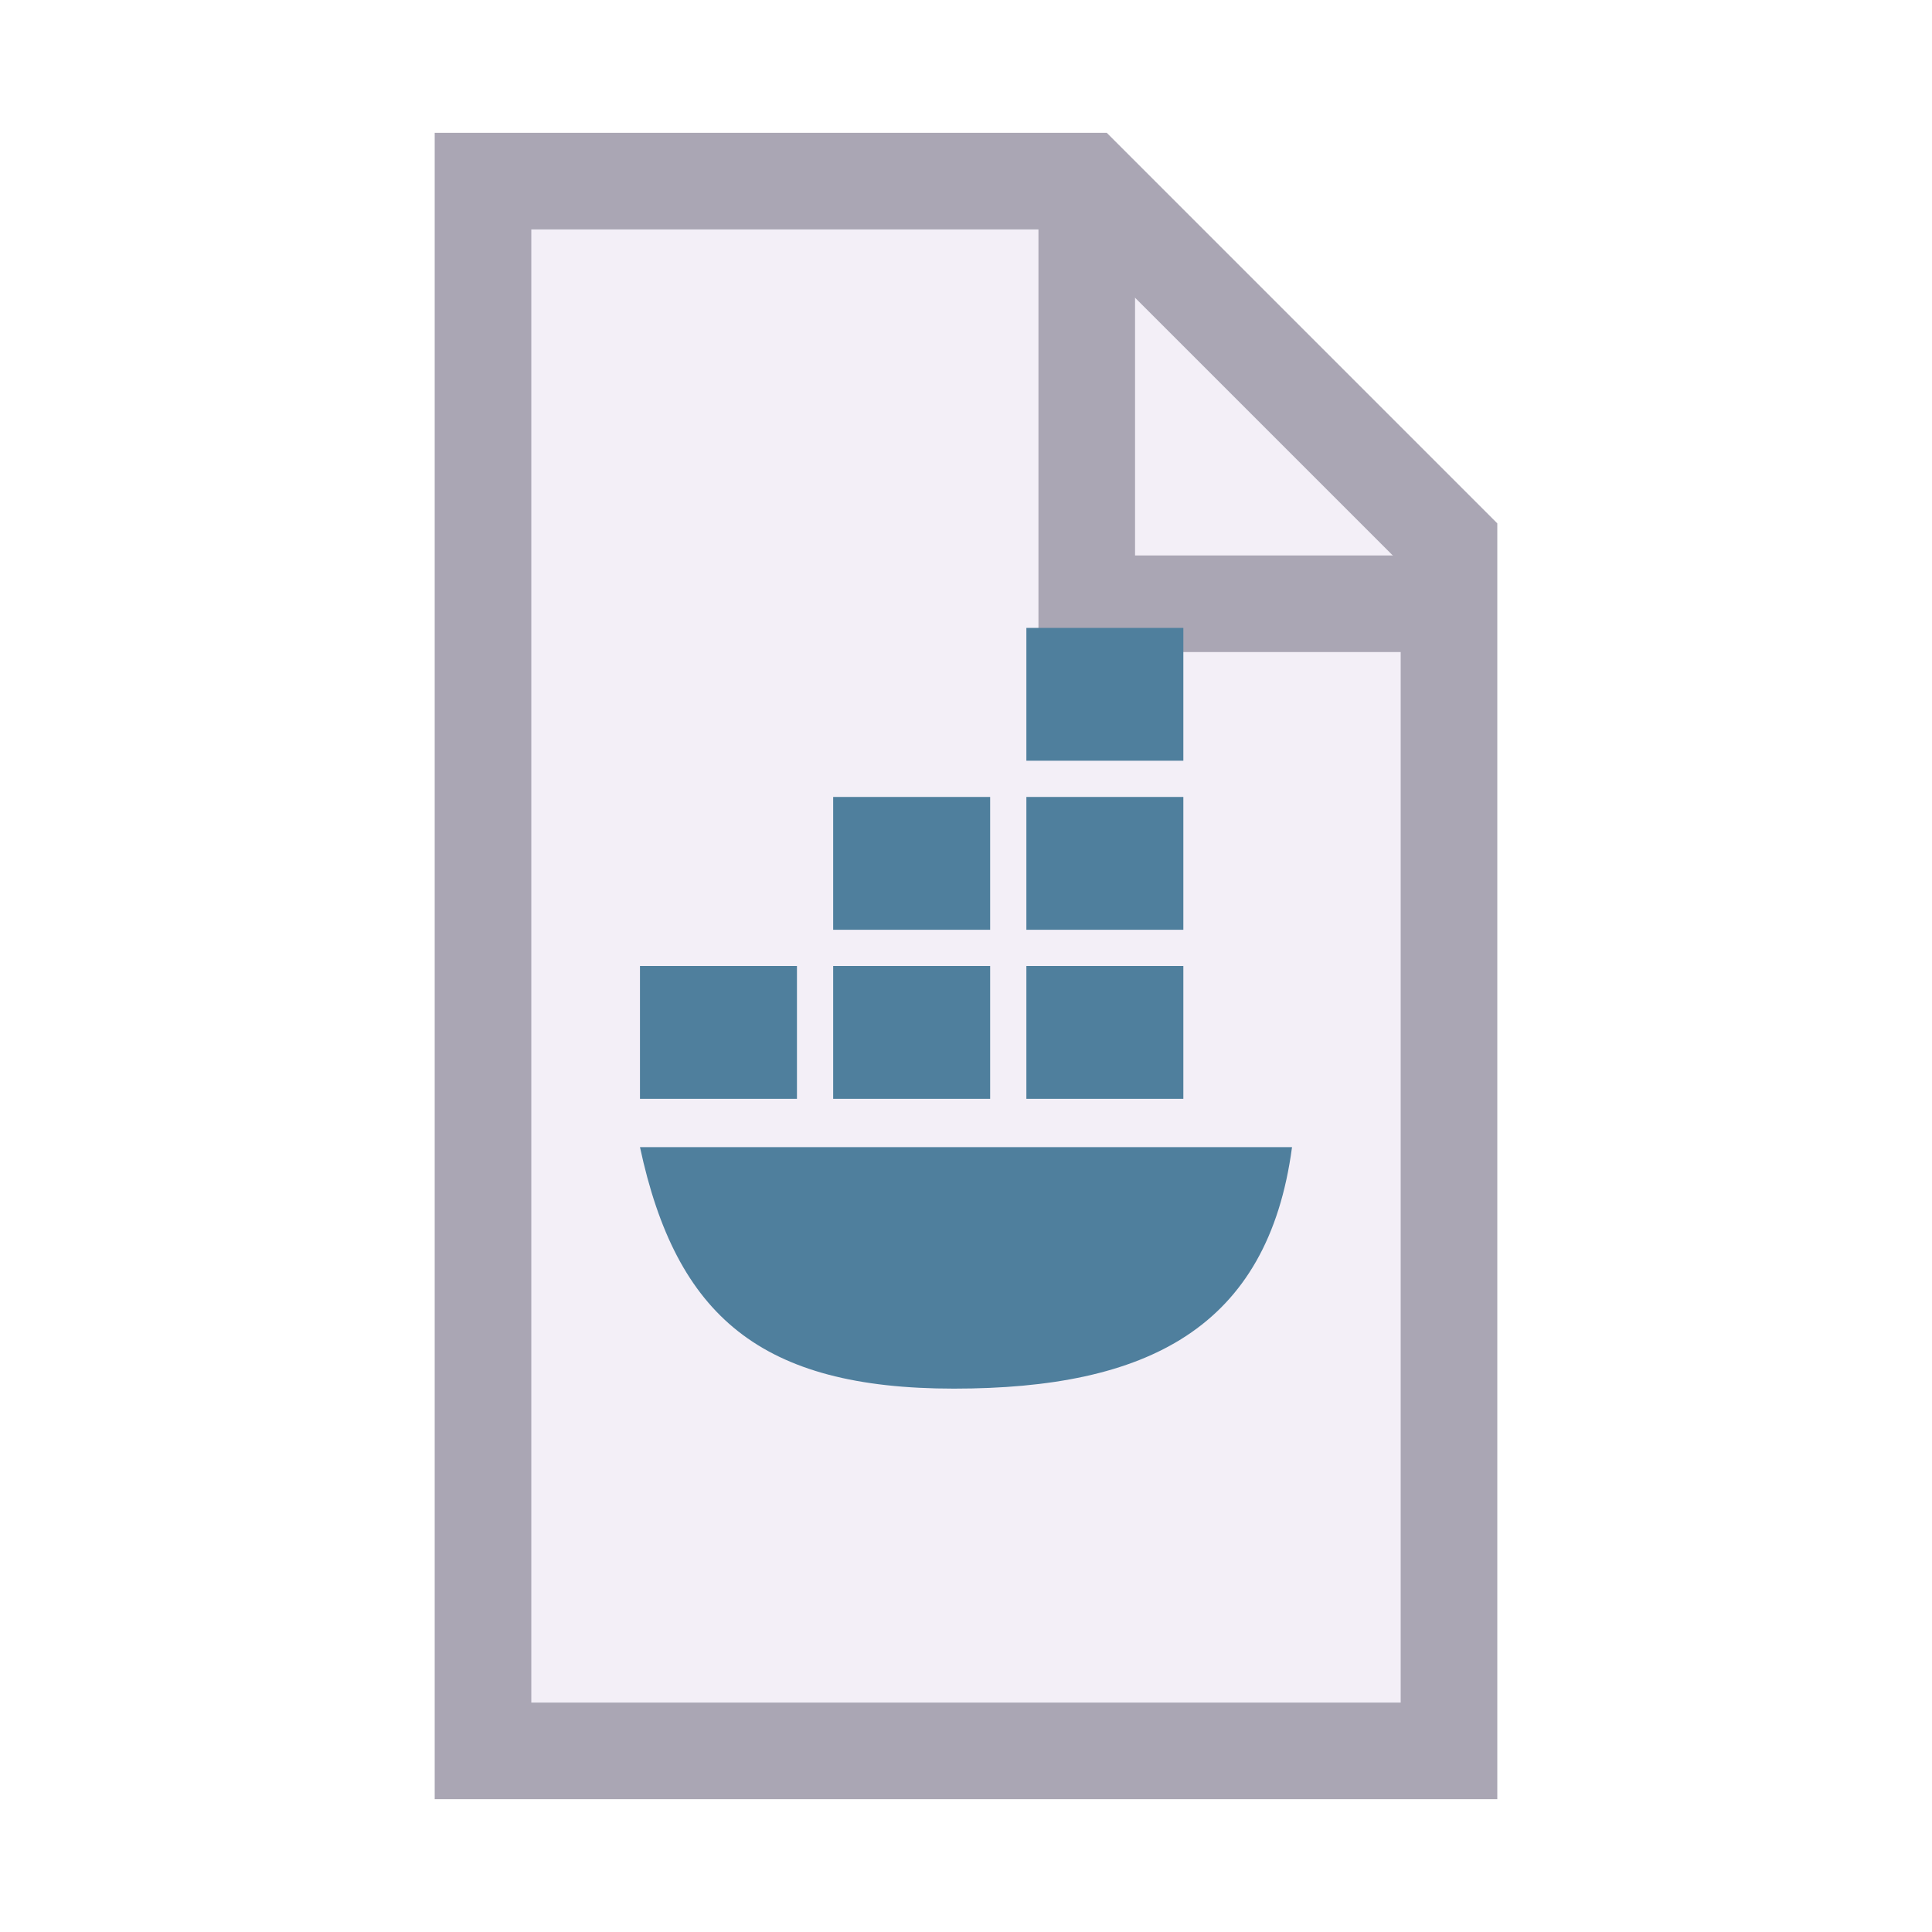
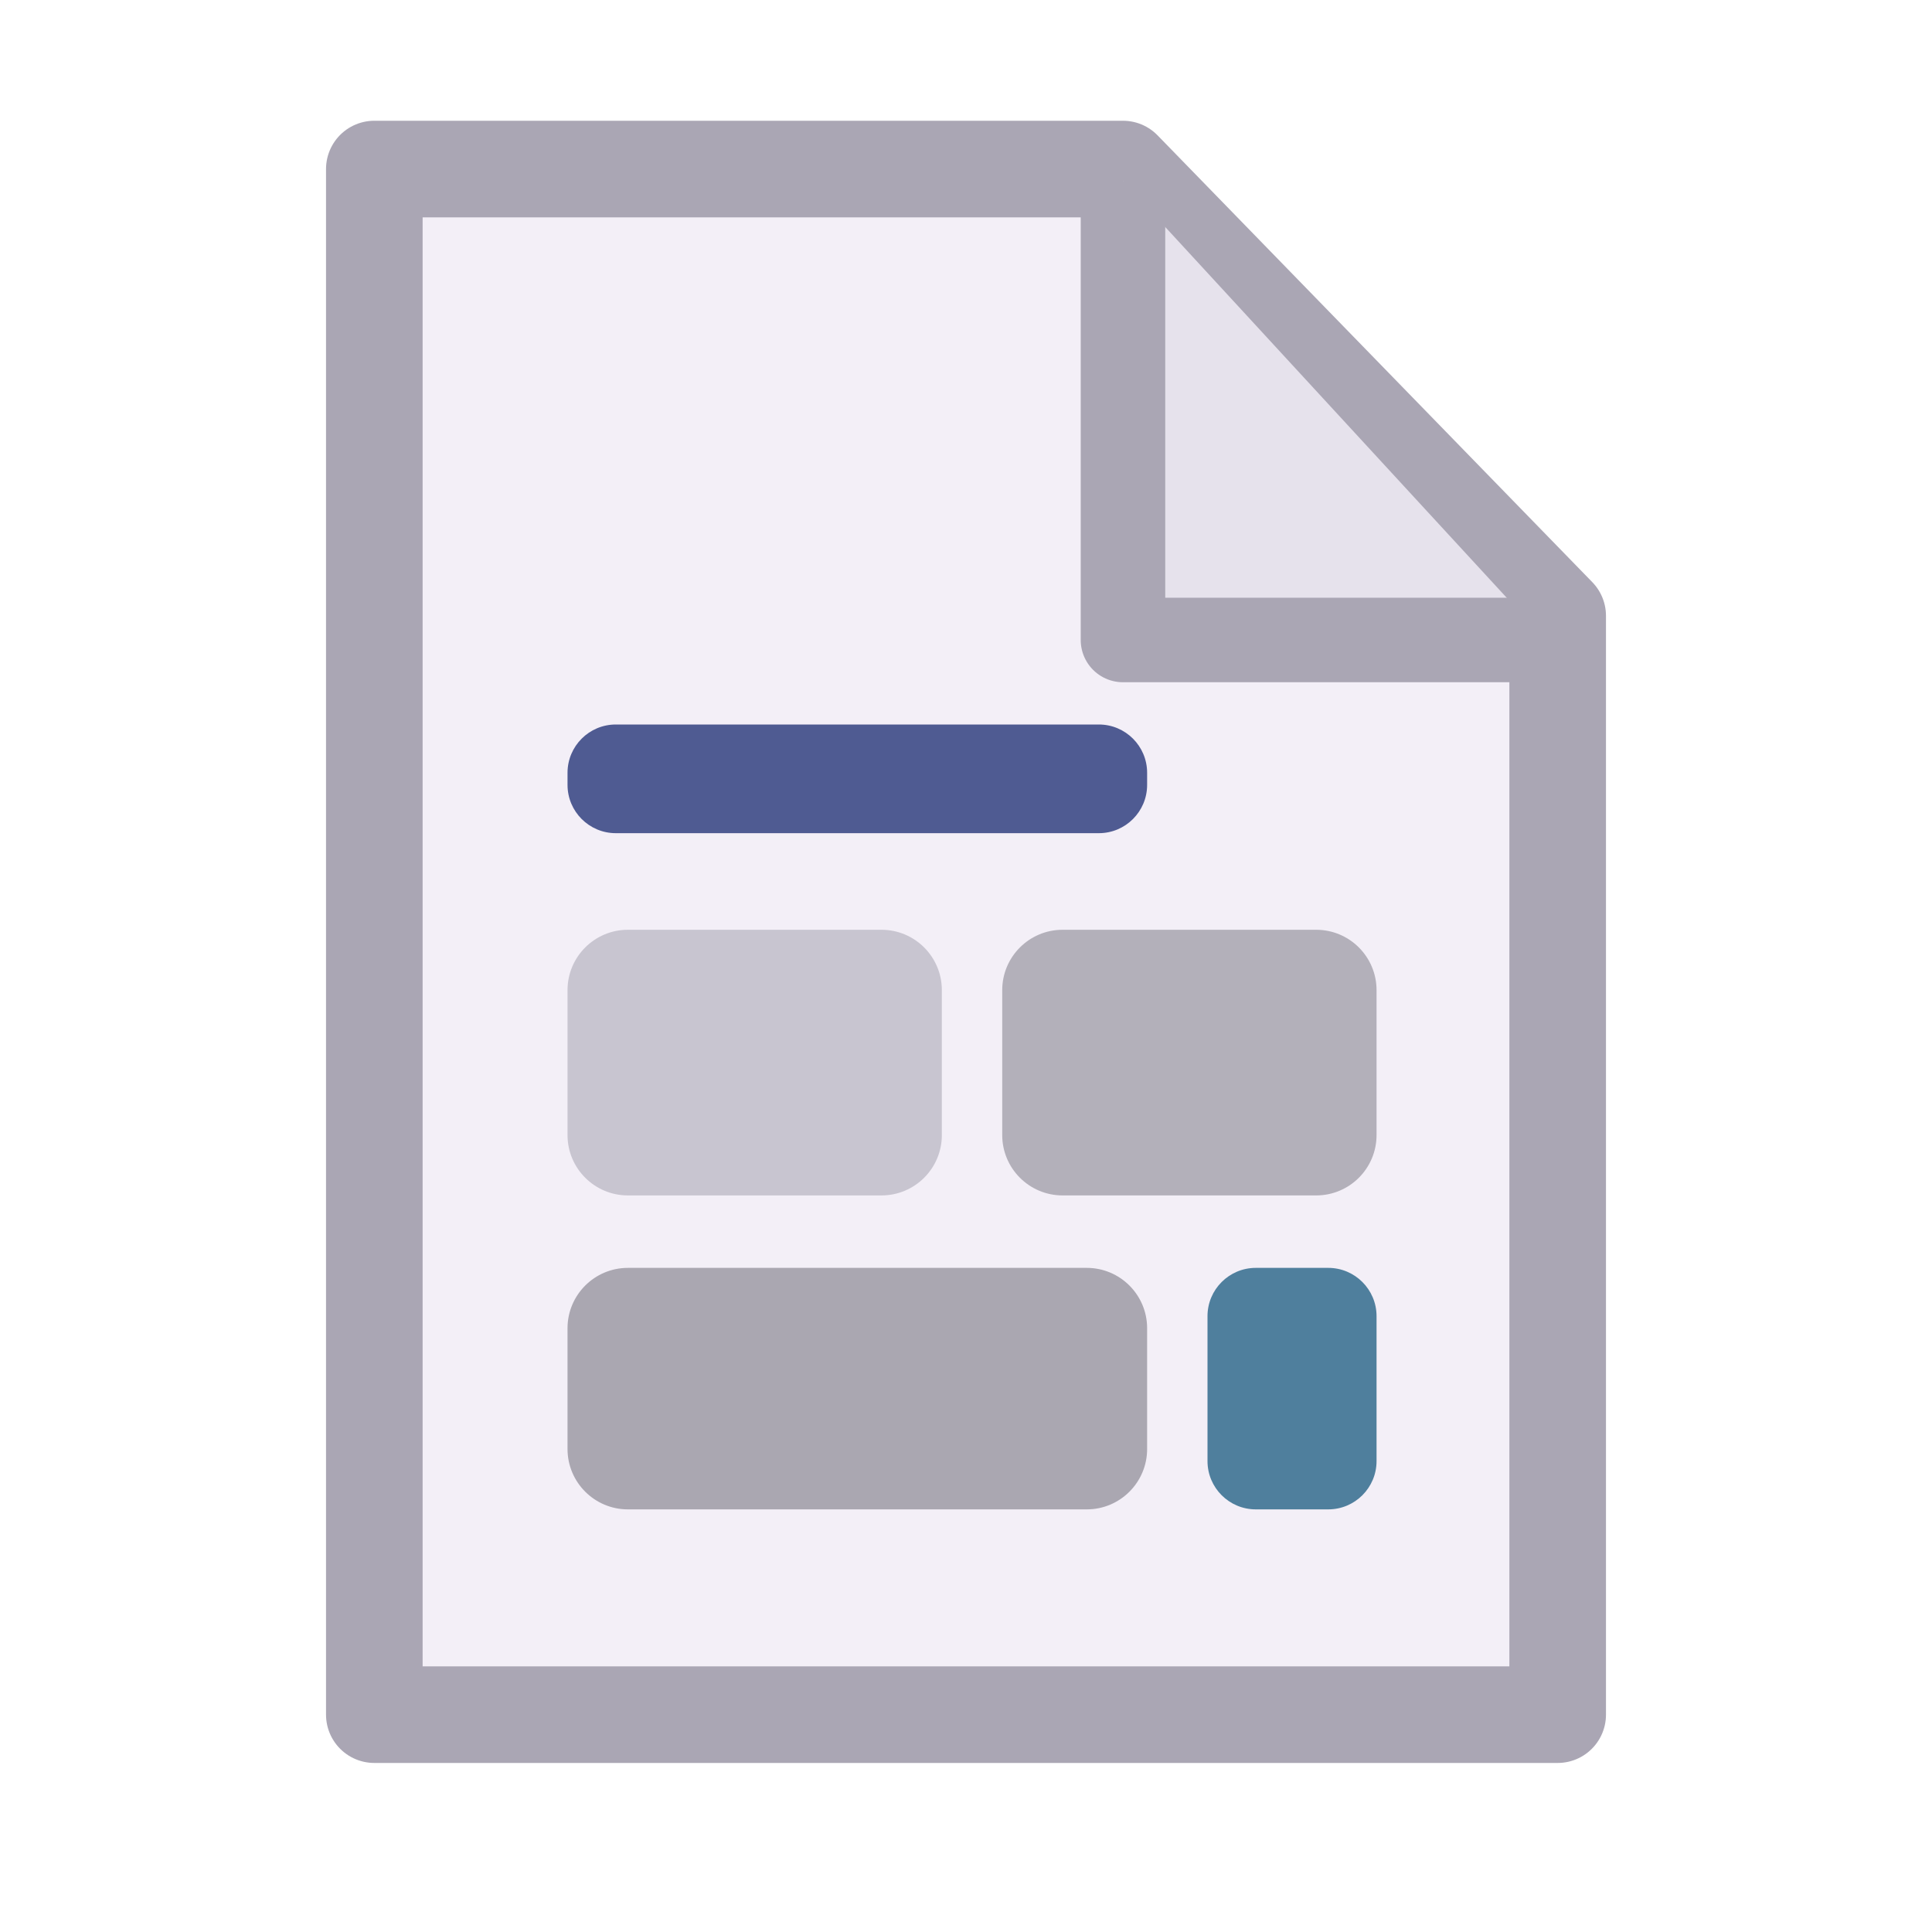
<svg xmlns="http://www.w3.org/2000/svg" width="16" height="16" viewBox="0 0 16 16">
-   <path d="M4 1.5h5l3 3v10H4z" fill="#F3EFF7" stroke="#AAA6B4" stroke-width=".8" />
-   <path d="M9 1.5V5h3" fill="none" stroke="#AAA6B4" stroke-width=".8" />
-   <g fill="#4F7F9D" stroke="none">
-     <rect x="5.3" y="8" width="1.3" height="1.1" />
-     <rect x="6.9" y="8" width="1.3" height="1.1" />
-     <rect x="8.5" y="8" width="1.3" height="1.1" />
-     <rect x="6.9" y="6.6" width="1.3" height="1.1" />
-     <rect x="8.5" y="6.6" width="1.3" height="1.1" />
-     <rect x="8.5" y="5.2" width="1.3" height="1.1" />
-   </g>
-   <path d="M5.3 9.5h5.4c-.2 1.5-1.2 2-2.8 2s-2.3-.6-2.6-2z" fill="#4F7F9D" stroke="none" />
+   <path d="M3.1 1.4h6.2l3.6 3.7v9.1H3.1z" fill="#F3EFF7" stroke="#AAA6B4" stroke-width=".8" stroke-linejoin="round" />
+   <path d="M9.3 1.5v3.8h3.5" fill="#E6E2EC" stroke="#AAA6B4" stroke-width=".7" stroke-linejoin="round" />
+   <rect x="4.7" y="6" width="4.8" height=".9" rx=".4" fill="#4F5B92" />
+   <rect x="4.7" y="7.7" width="3.1" height="2.2" rx=".5" fill="#C8C5D0" />
+   <rect x="8.3" y="7.7" width="3.1" height="2.2" rx=".5" fill="#B3B0BA" />
+   <rect x="4.7" y="10.5" width="4.8" height="2" rx=".5" fill="#AAA7B1" />
+   <rect x="10" y="10.5" width="1.4" height="2" rx=".4" fill="#4F7F9D" />
</svg>
